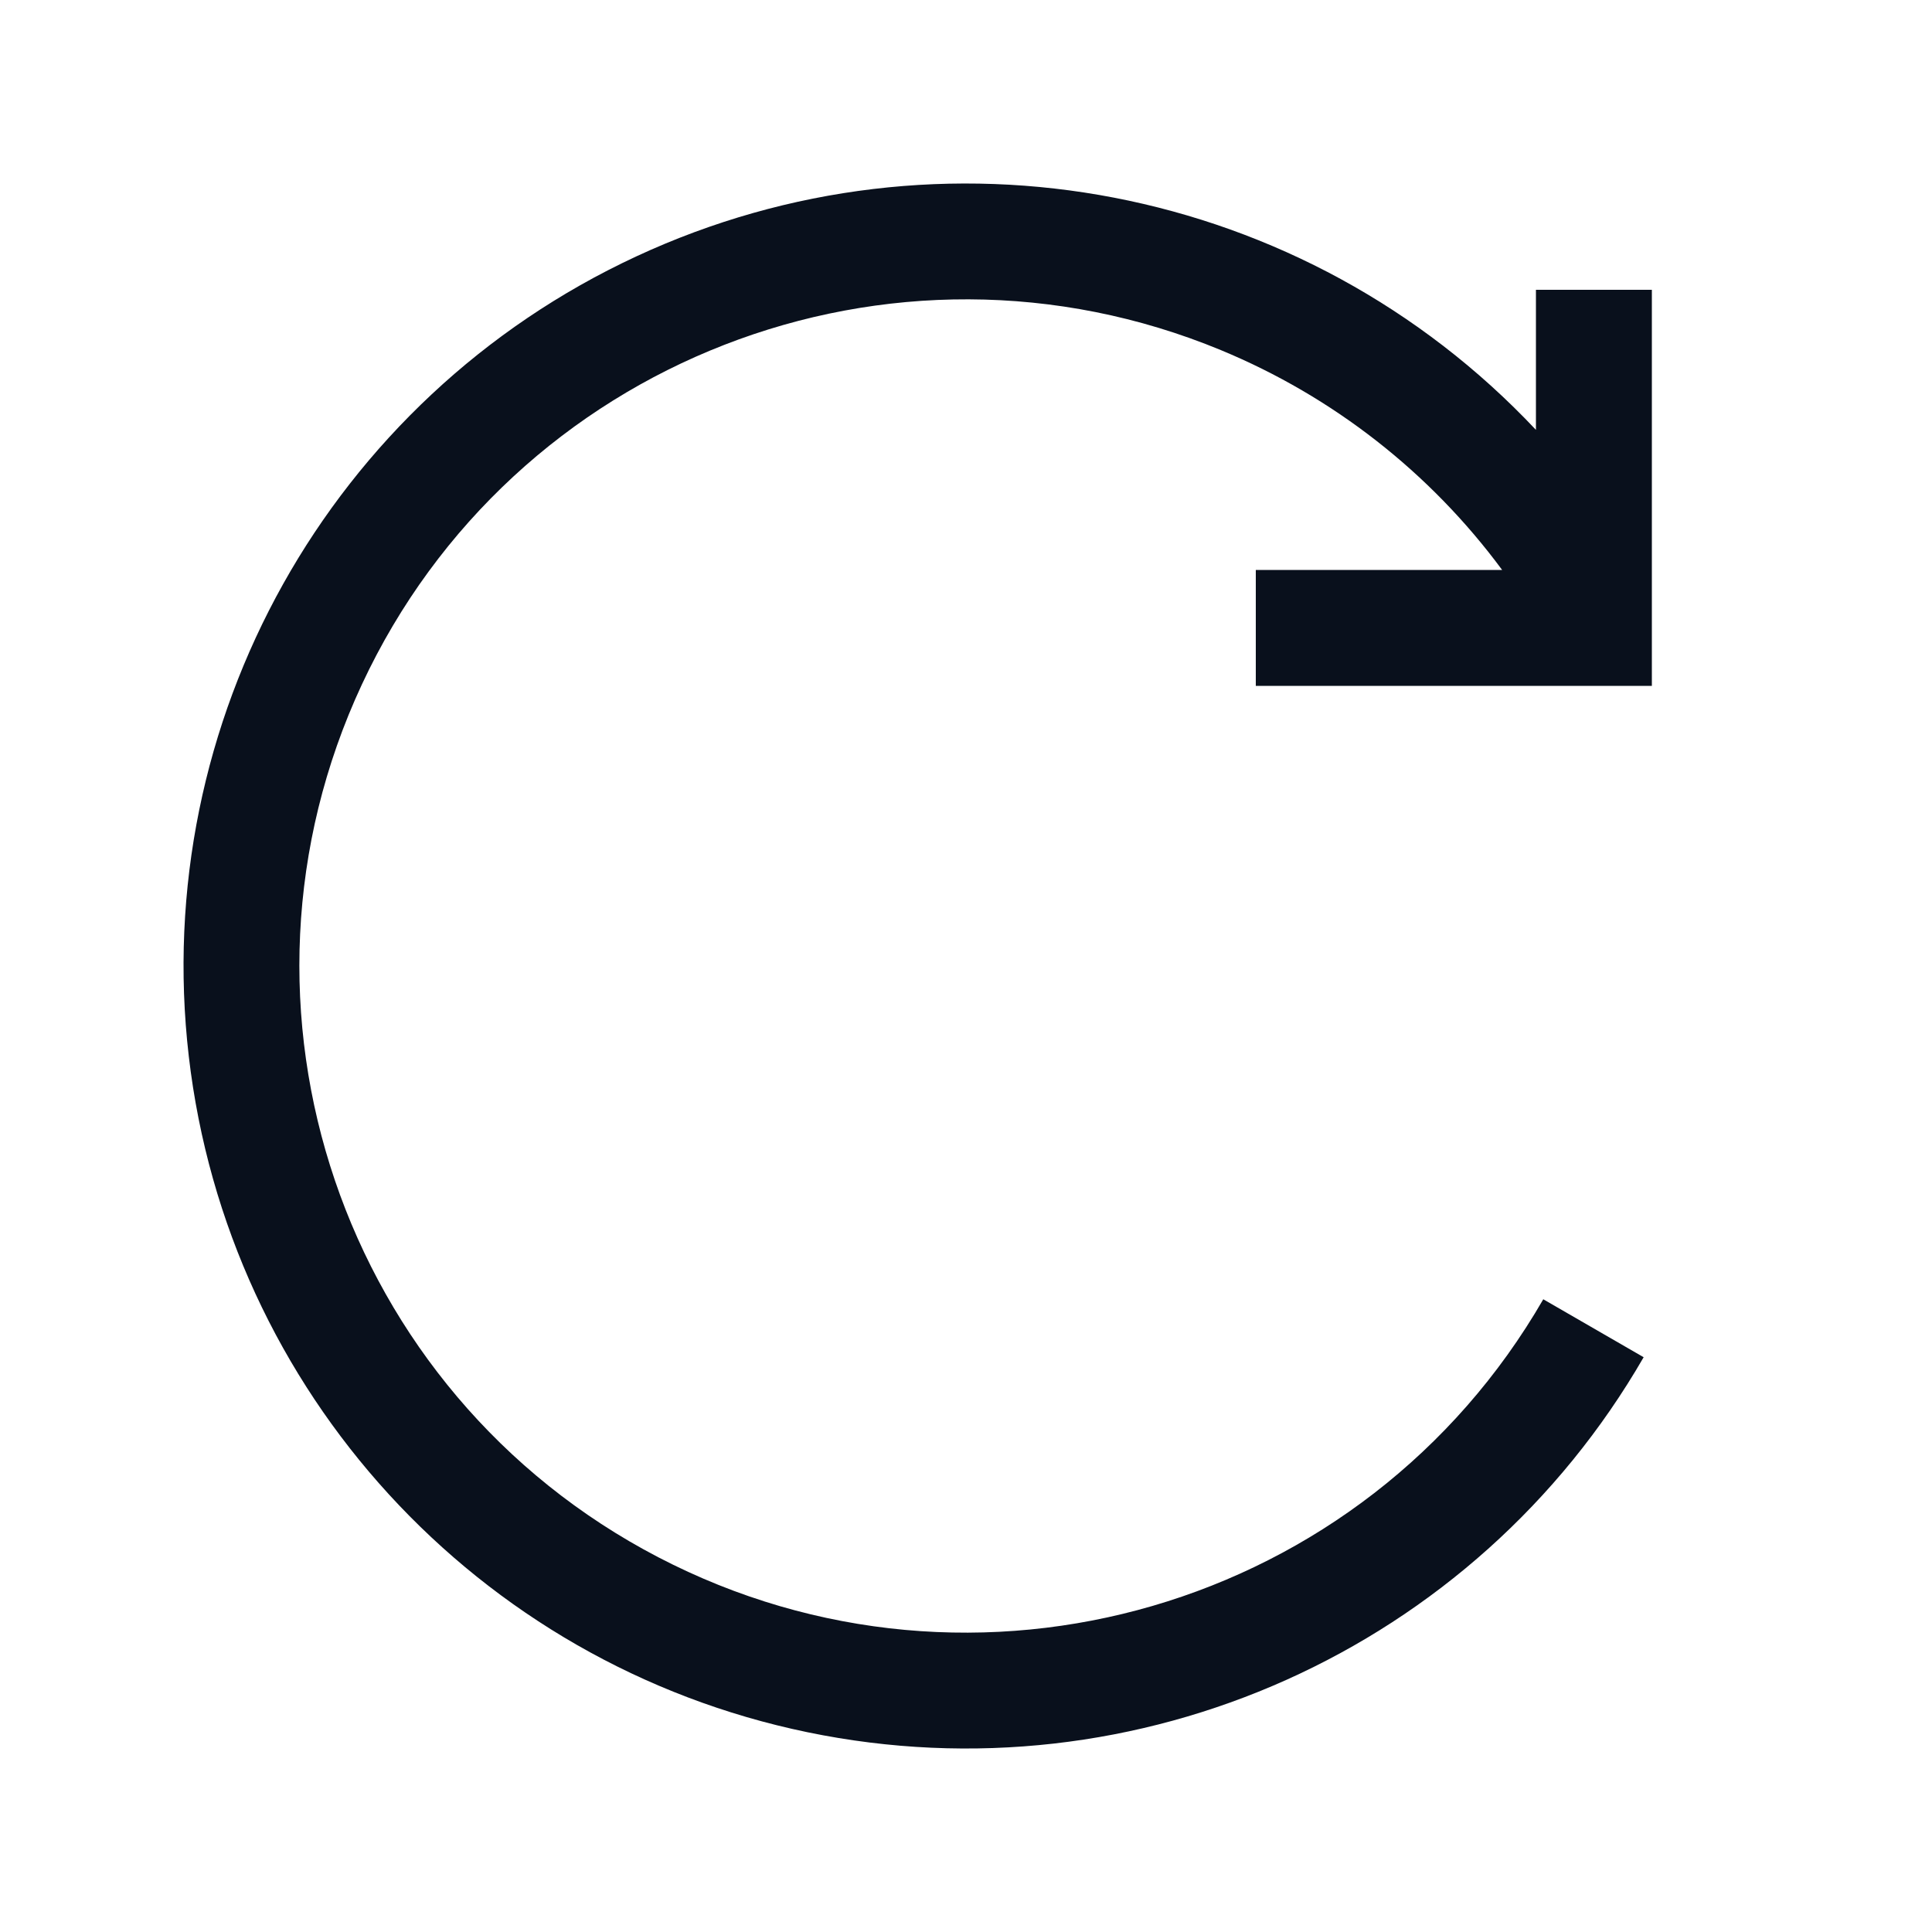
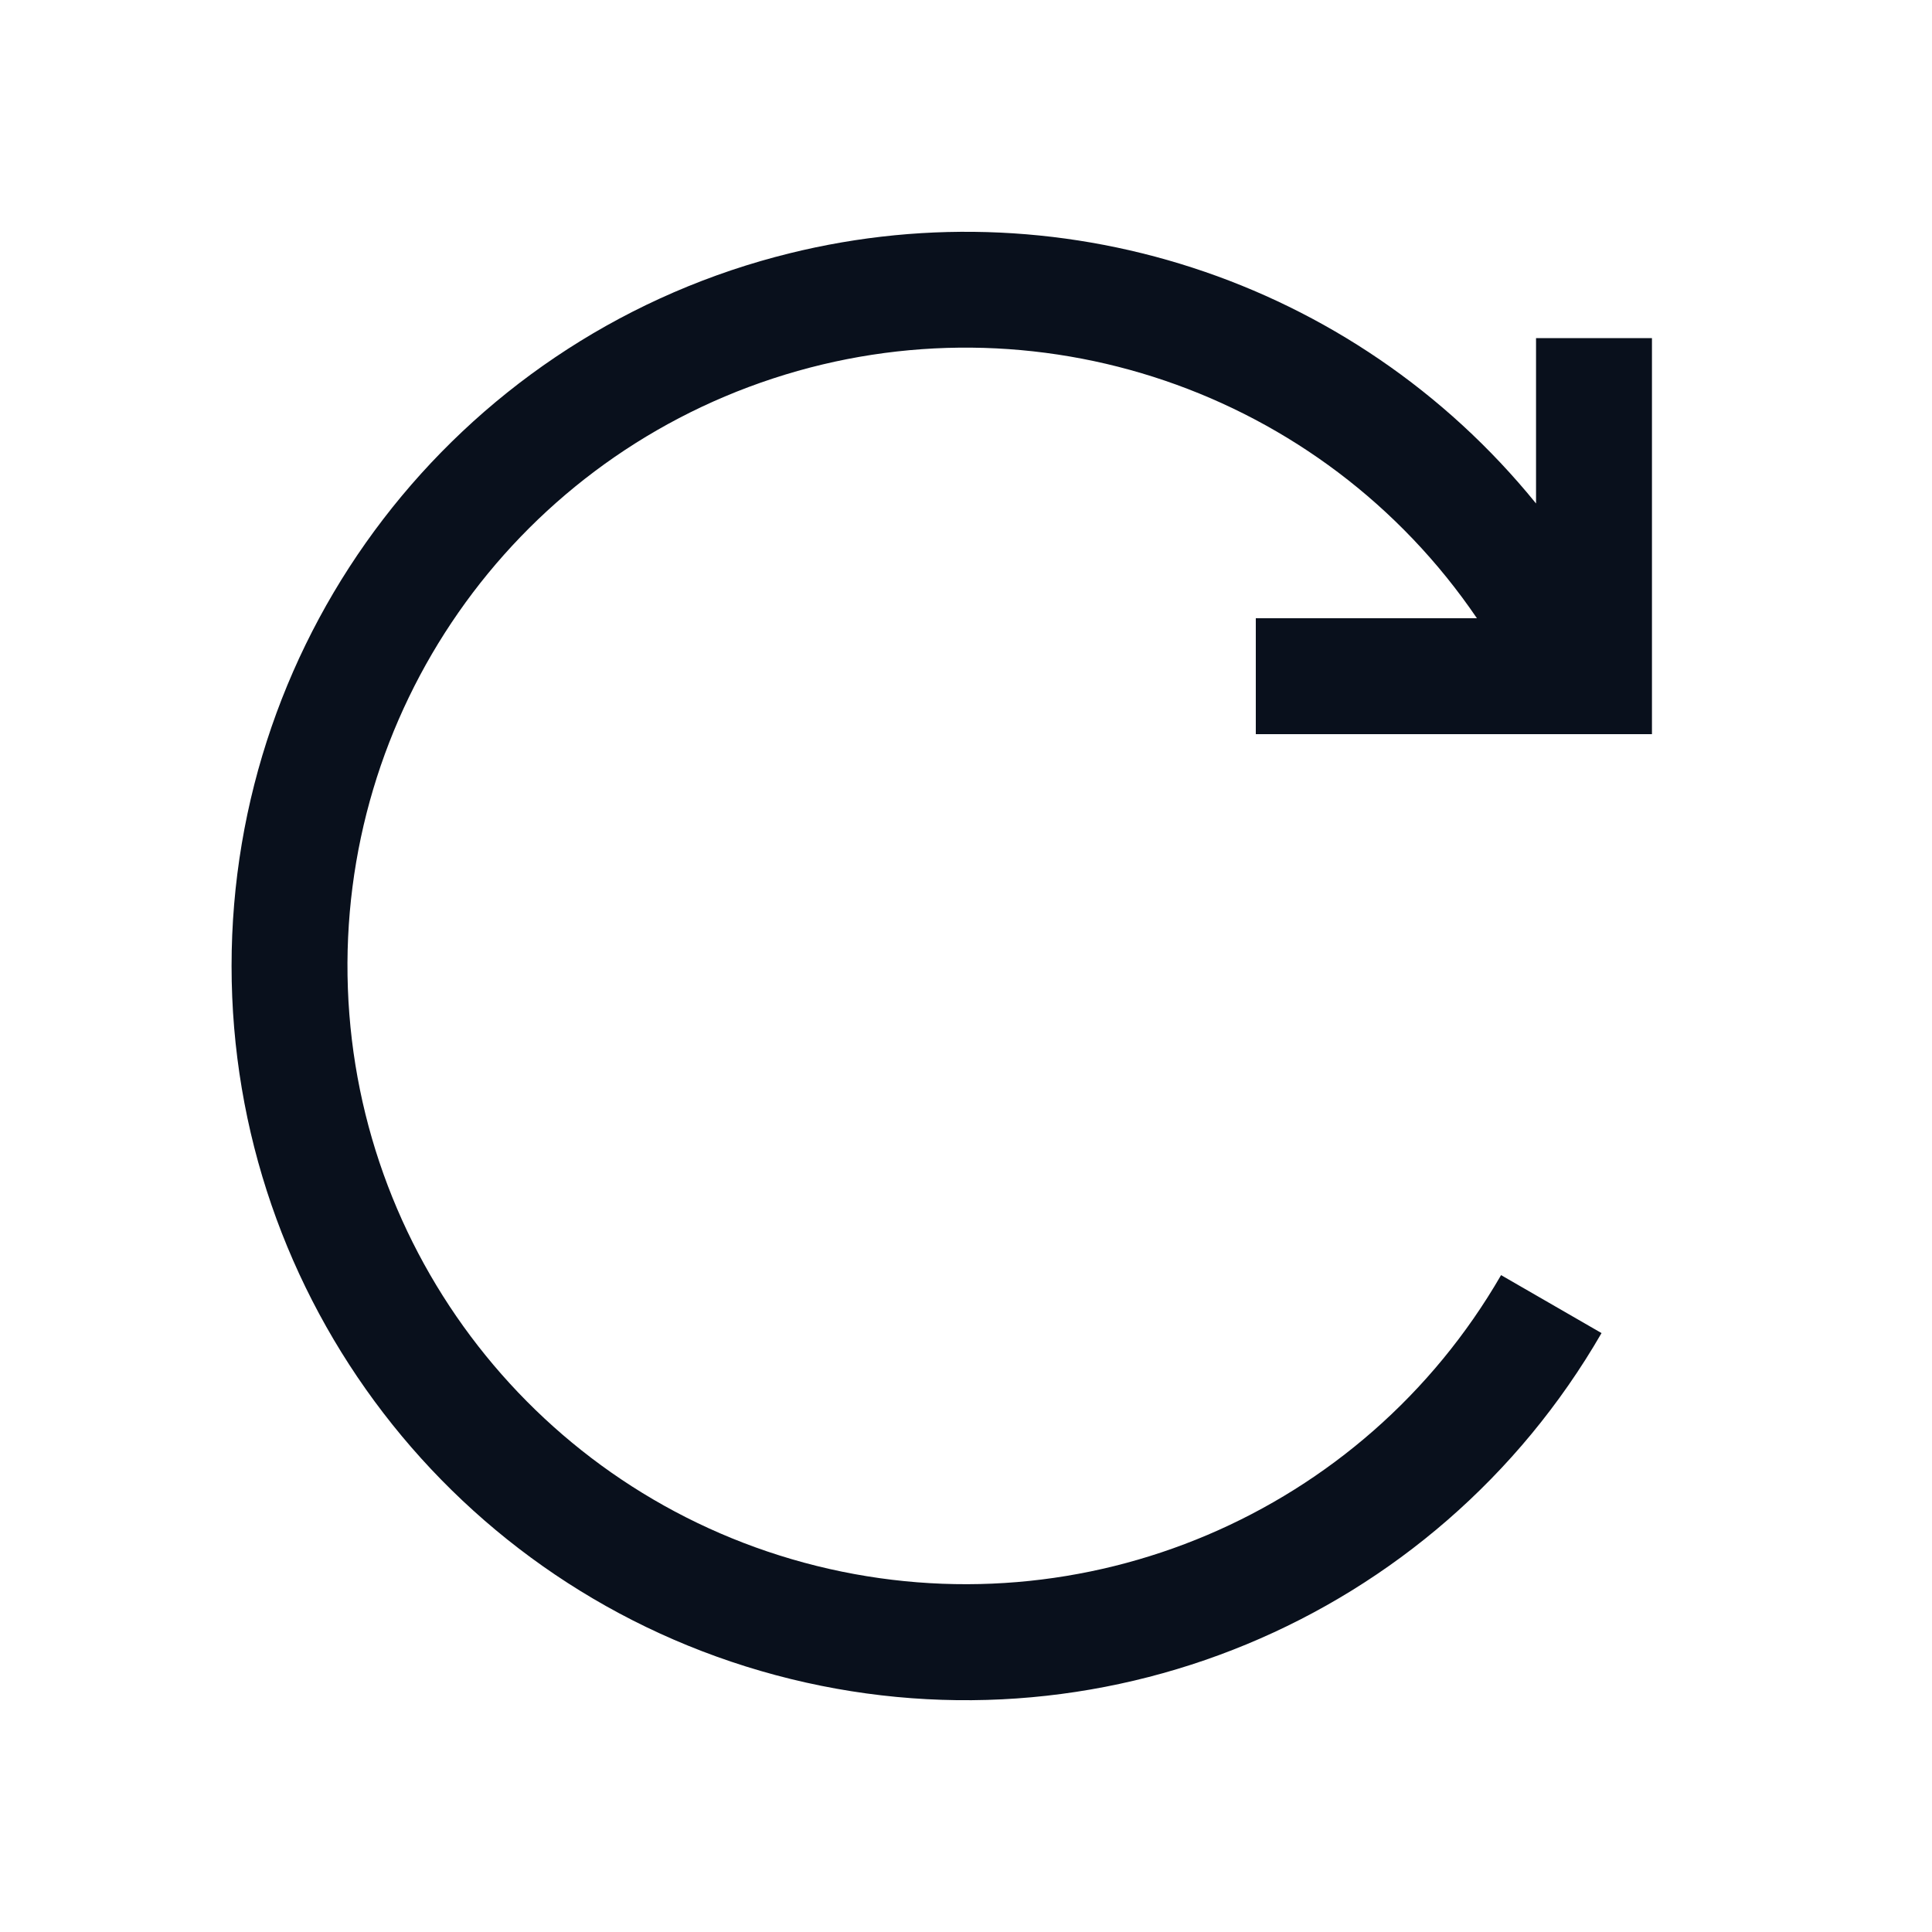
<svg xmlns="http://www.w3.org/2000/svg" width="20" height="20" fill="none" viewBox="0 0 20 20">
-   <path fill="#09101C" fill-rule="evenodd" d="M12.64 3.625a6.9 6.9 0 1 0 3.336 9.825l1.039.6a8.1 8.1 0 1 1-1.115-9.6V3h1.2v4.1H13V5.9h2.55a6.9 6.9 0 0 0-2.91-2.275Z" clip-rule="evenodd" />
+   <path fill="#09101C" fill-rule="evenodd" d="M8.031 2.659a7.6 7.6 0 0 1 7.87 2.553V3.5h1.2v4.1H13V6.4h2.289a6.4 6.4 0 1 0 .25 6.8l1.04.6A7.6 7.6 0 1 1 8.03 2.659Z" clip-rule="evenodd" />
</svg>
